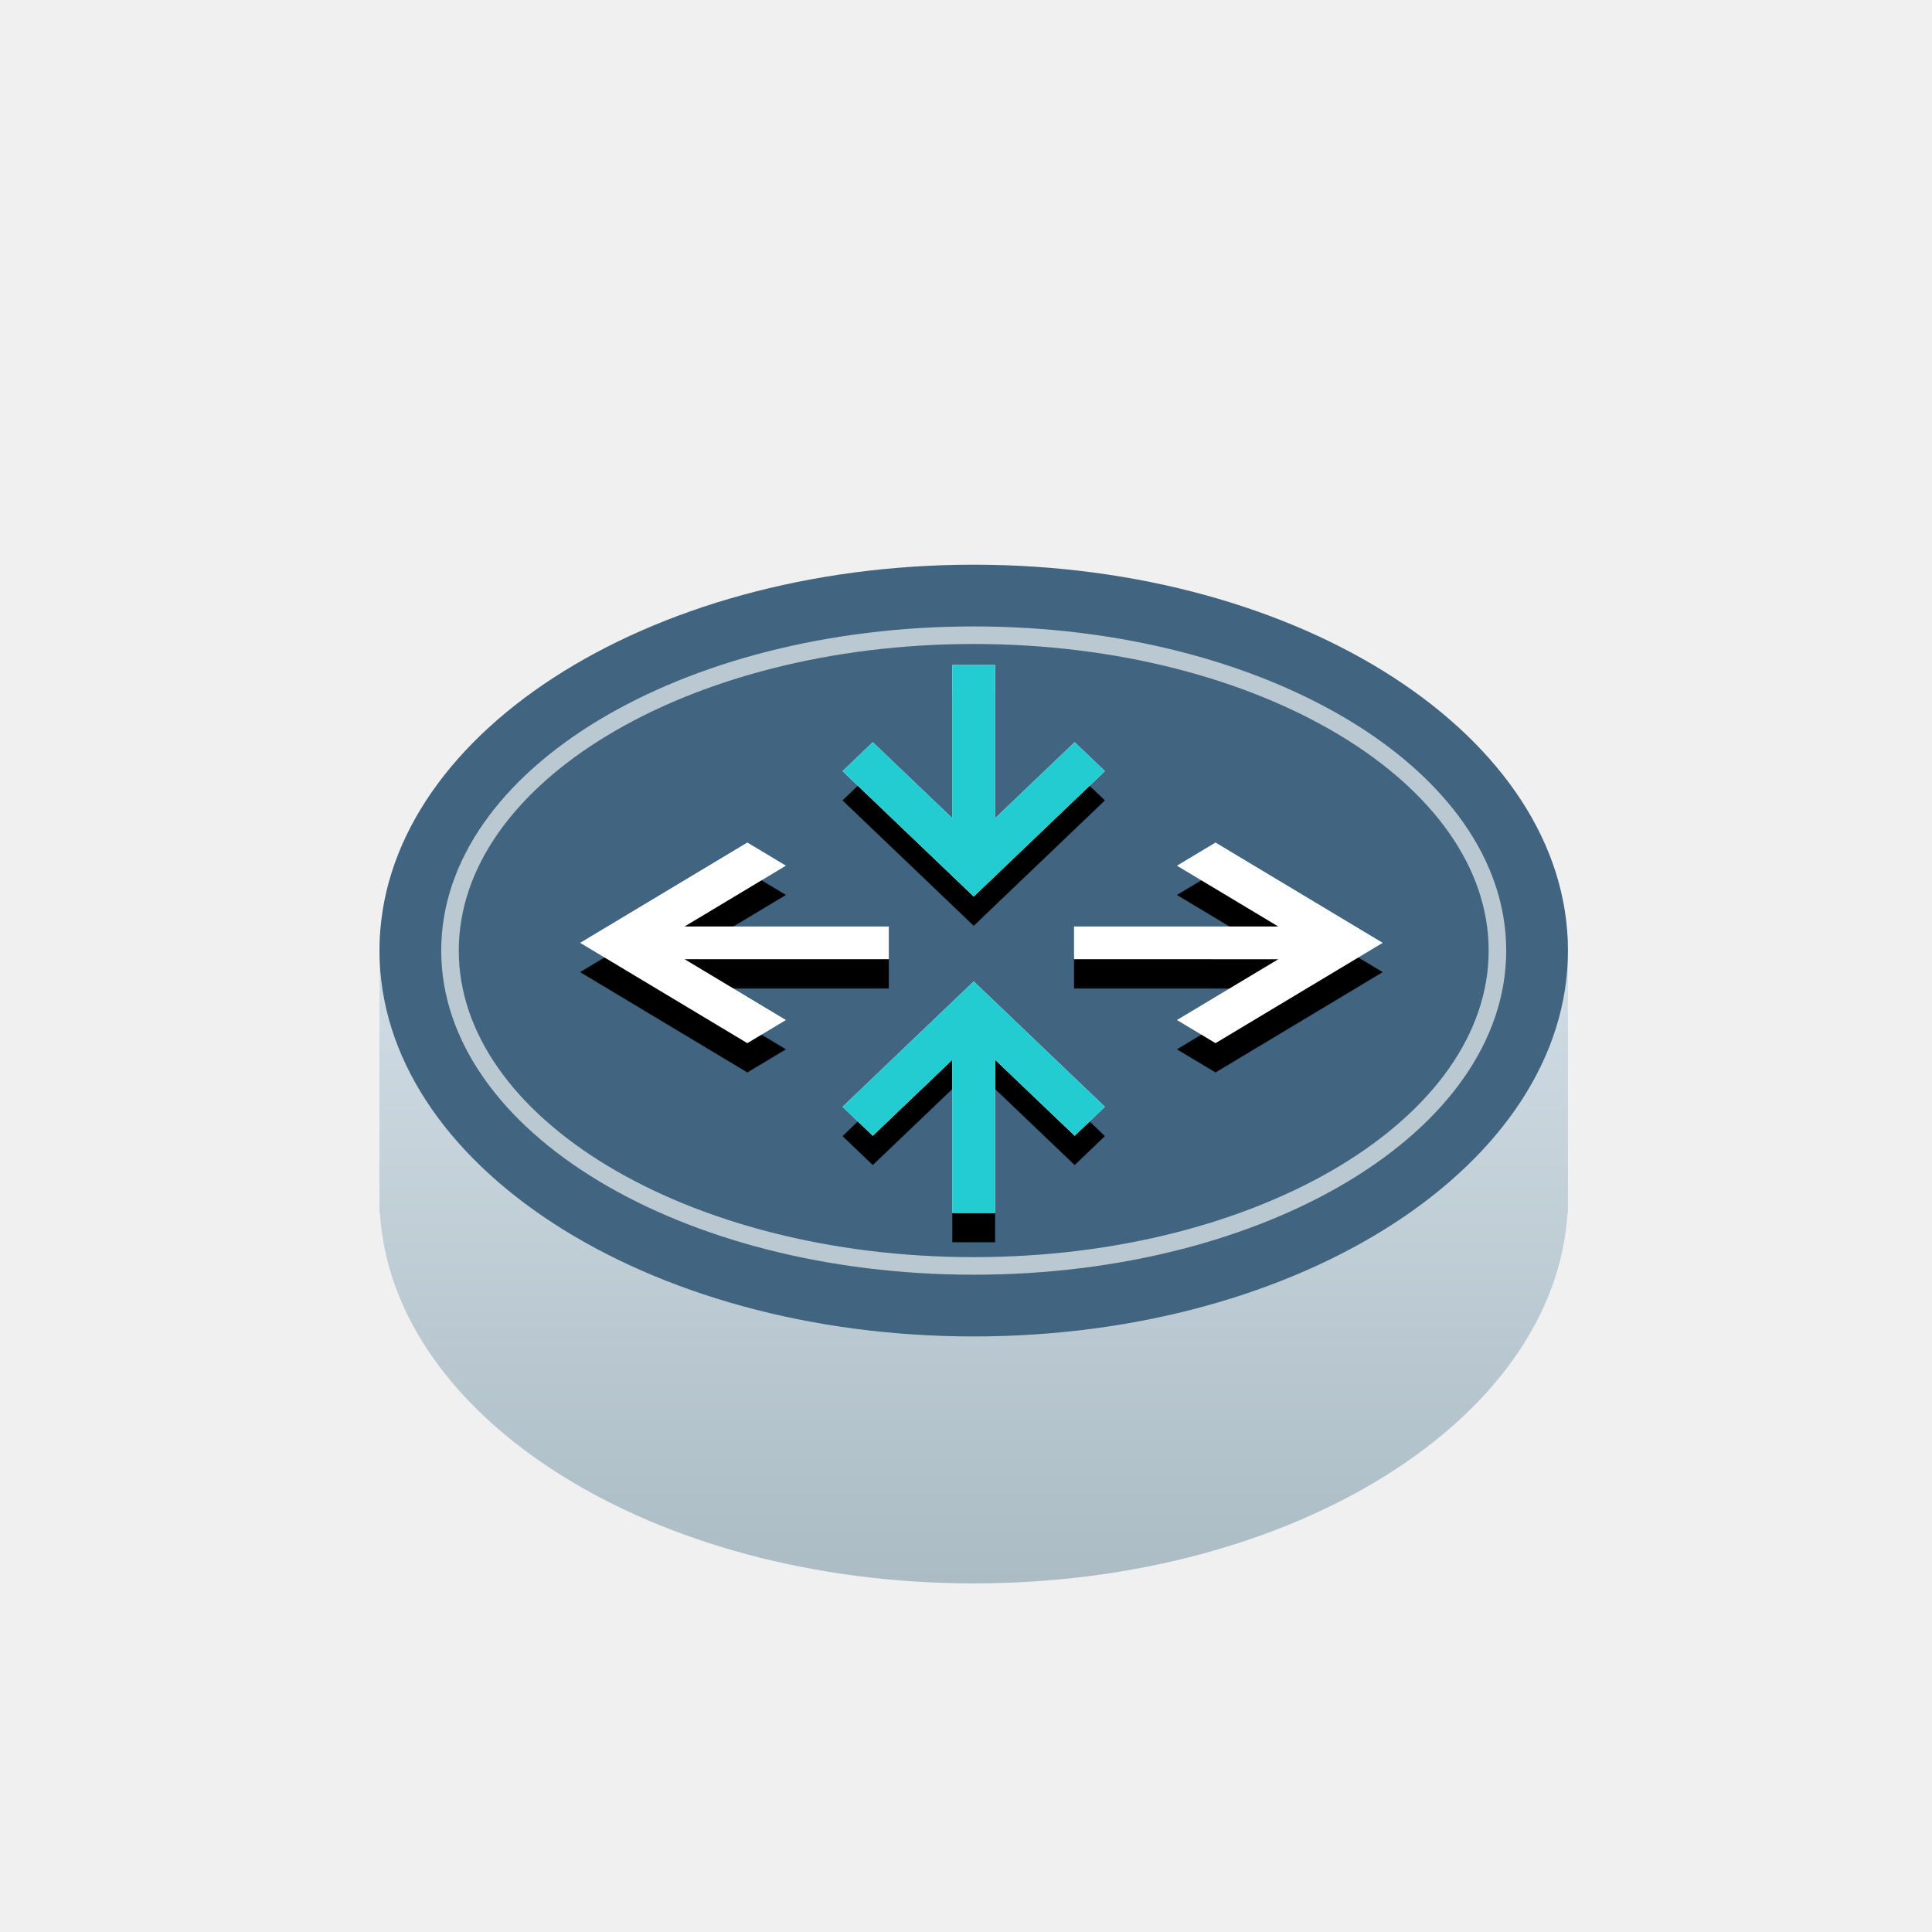
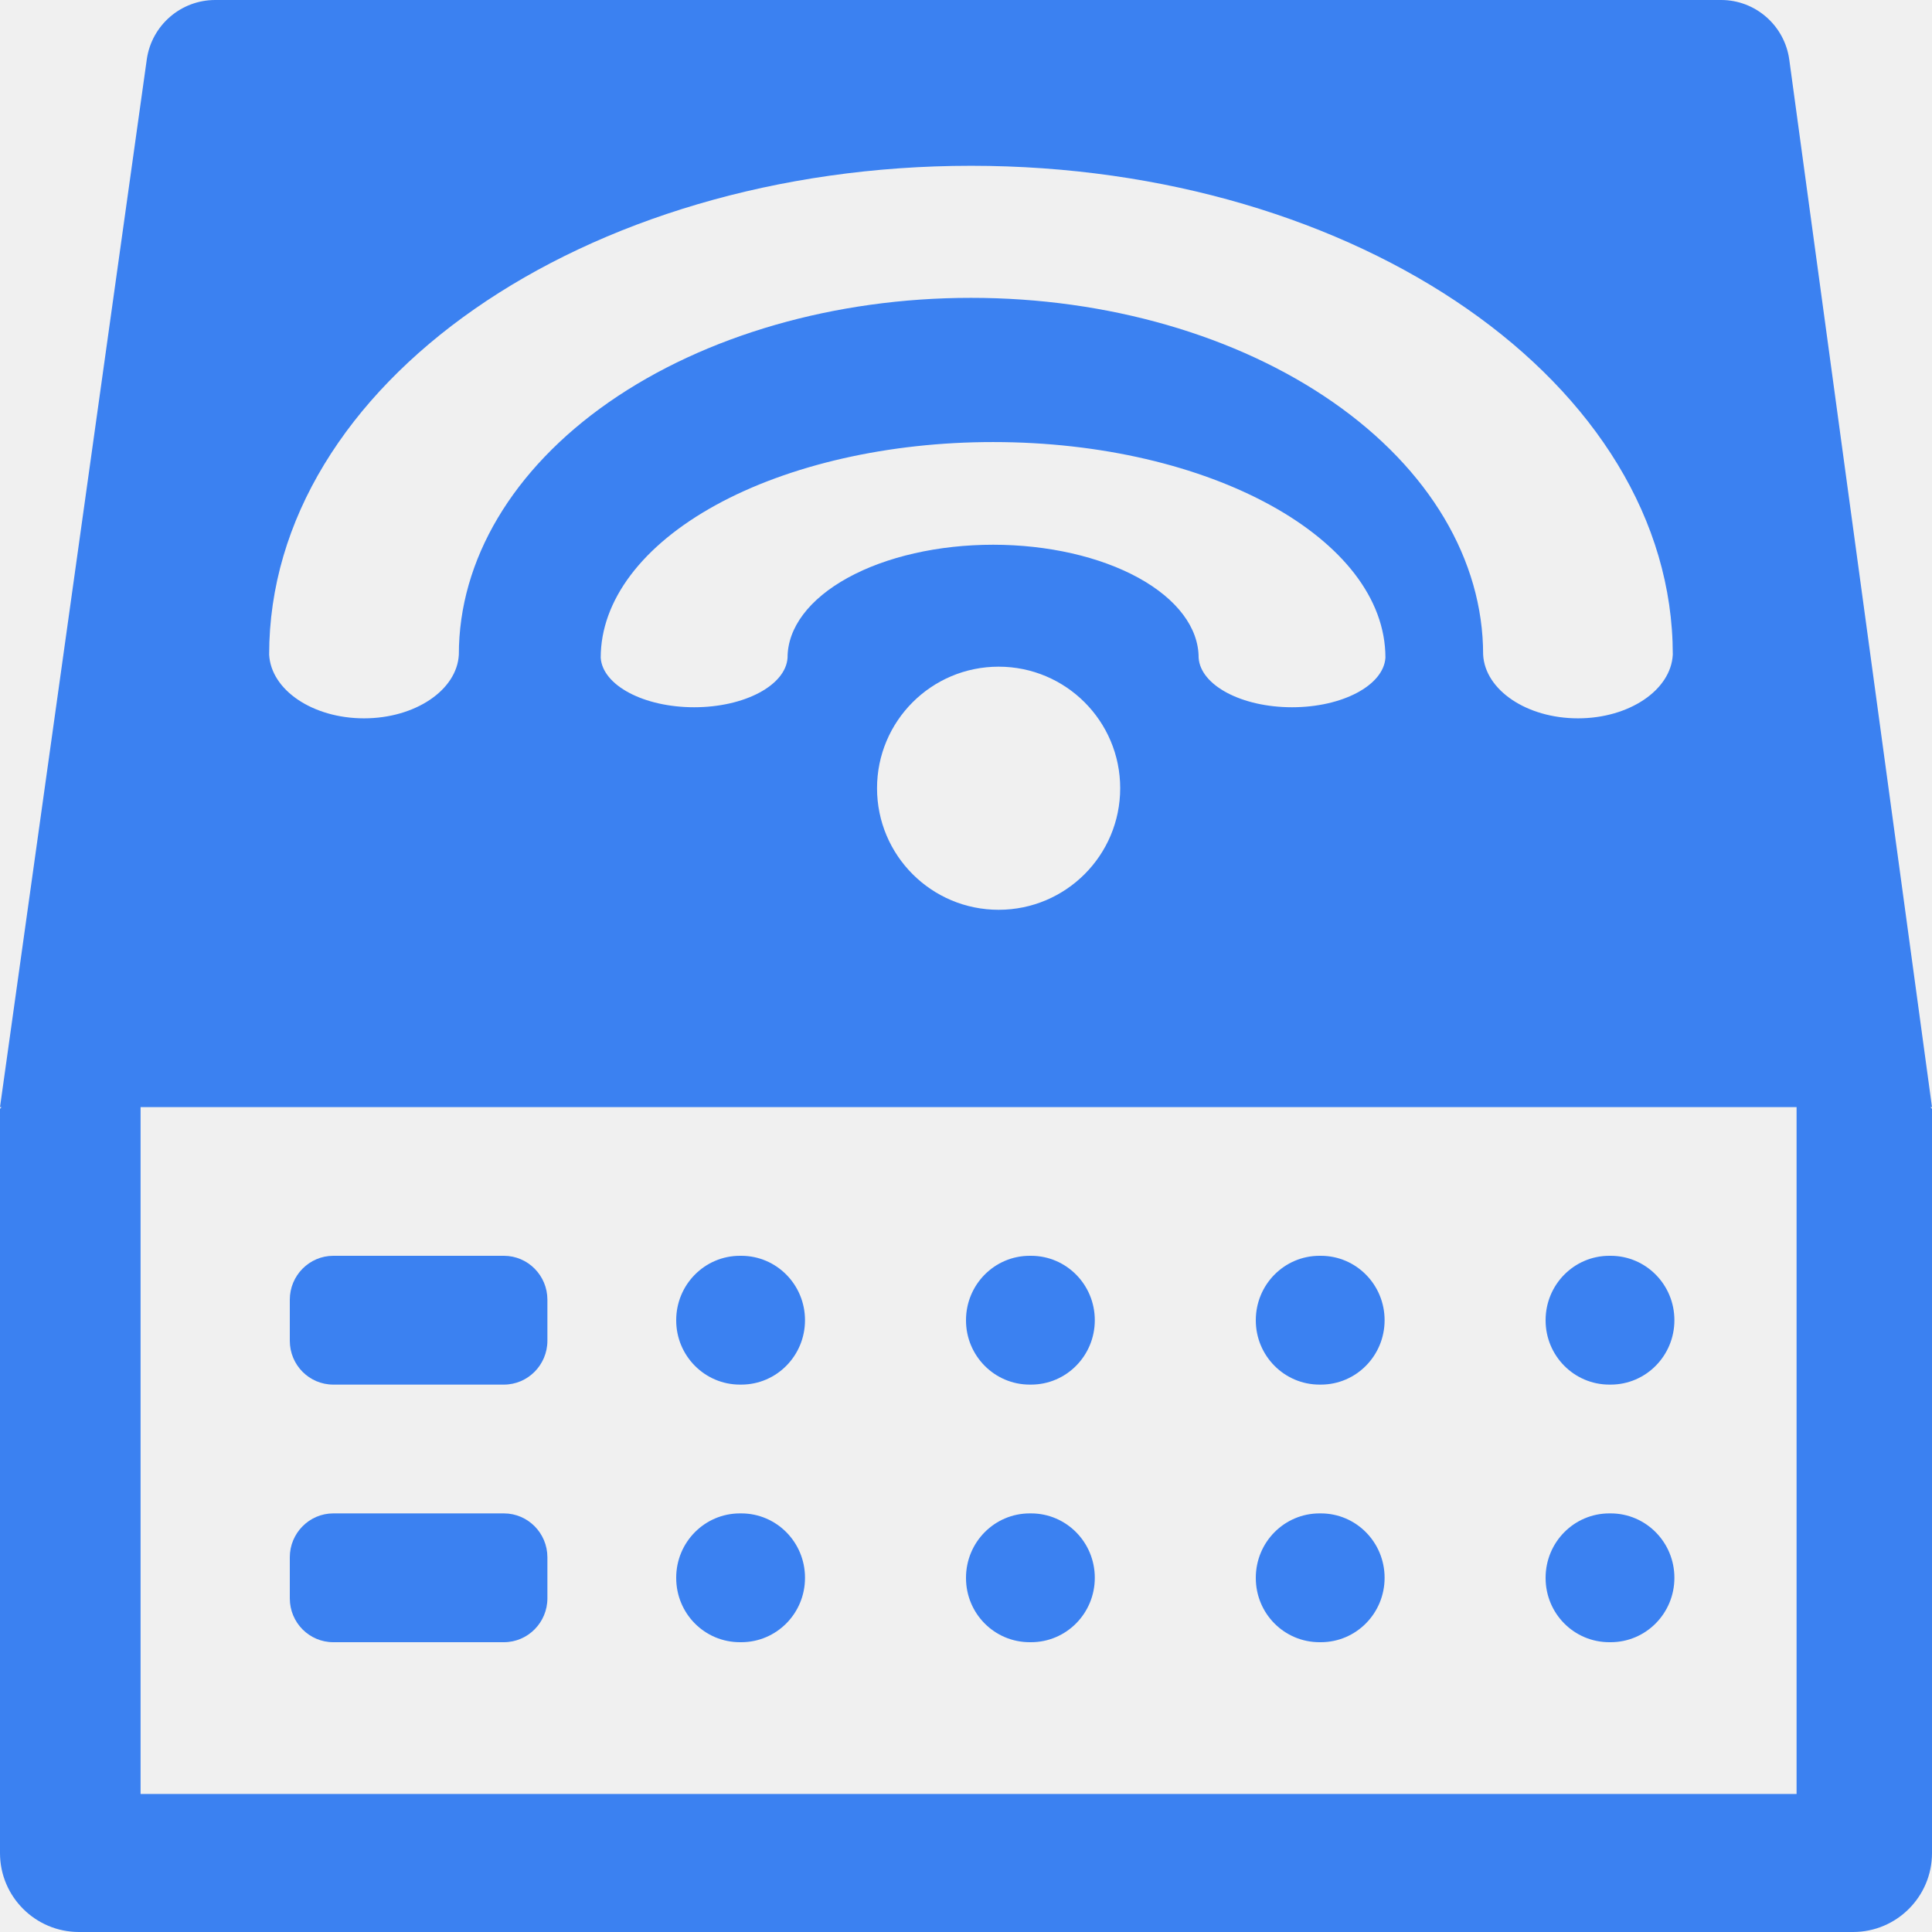
- <svg xmlns="http://www.w3.org/2000/svg" xmlns:xlink="http://www.w3.org/1999/xlink" width="66px" height="66px" viewBox="0 0 66 66" version="1.1">
-   <defs>
-     <linearGradient x1="50%" y1="2%" x2="50%" y2="100%" id="linearGradient-1">
-       <stop stop-color="#D9E3EC" offset="0%" />
-       <stop stop-color="#ABBCC4" offset="100%" />
-     </linearGradient>
-     <path d="M24.782,18.52 L23.748,19.509 L21.031,16.913 L21.031,22.145 L19.569,22.145 L19.569,16.913 L16.852,19.509 L15.818,18.52 L20.3,14.236 L24.782,18.52 Z M12.567,9.491 L13.885,10.282 L10.423,12.359 L17.4,12.359 L17.4,13.477 L10.423,13.477 L13.885,15.555 L12.567,16.345 L6.855,12.918 L12.567,9.491 Z M28.561,9.491 L34.273,12.918 L28.561,16.345 L27.242,15.555 L30.704,13.478 L23.727,13.477 L23.727,12.359 L30.704,12.359 L27.242,10.282 L28.561,9.491 Z M24.782,7.052 L20.3,11.336 L15.818,7.052 L16.852,6.064 L19.569,8.66 L19.569,3.427 L21.031,3.427 L21.031,8.66 L23.748,6.064 L24.782,7.052 Z" id="path-2" />
-     <filter x="-1.8%" y="-2.7%" width="103.6%" height="110.7%" filterUnits="objectBoundingBox" id="filter-3">
-       <feOffset dx="0" dy="1" in="SourceAlpha" result="shadowOffsetOuter1" />
-       <feColorMatrix values="0 0 0 0 0   0 0 0 0 0   0 0 0 0 0  0 0 0 1 0" type="matrix" in="shadowOffsetOuter1" />
-     </filter>
-   </defs>
-   <g id="页面-1" stroke="none" stroke-width="1" fill="none" fill-rule="evenodd">
-     <g id="节点" transform="translate(-2929, -250)">
-       <g id="节点A备份" transform="translate(2122, 0)">
-         <g id="1" transform="translate(52, 166)">
-           <g id="路由器" transform="translate(755, 84)">
-             <g id="背景区域" fill="#D8D8D8" opacity="0">
-               <rect id="矩形" x="0" y="0" width="66" height="66" />
-               <rect id="矩形" x="4" y="4" width="58" height="58" />
-             </g>
-             <g id="图形" transform="translate(12.96364, 19.29091)">
-               <path d="M20.3,8.436 C26.18,8.436 31.477,10.06 35.184,12.654 L40.6,12.655 L40.6,22.145 L40.584,22.146 C40.157,29.181 31.239,34.8 20.3,34.8 C9.361,34.8 0.443,29.181 0.016,22.146 L0,22.145 L0,12.655 L5.416,12.654 C9.123,10.06 14.42,8.436 20.3,8.436 Z" id="形状结合" fill="url(#linearGradient-1)" />
-               <ellipse id="椭圆形备份-10" fill="#416480" cx="20.3" cy="13.182" rx="20.3" ry="13.182" />
-               <ellipse id="椭圆形备份-13" stroke="#BAC9D1" stroke-width="0.6" fill="#416480" cx="20.3" cy="13.182" rx="17.891" ry="10.773" />
-               <g id="形状结合备份-3">
-                 <use fill="black" fill-opacity="1" filter="url(#filter-3)" xlink:href="#path-2" />
-                 <use fill="#FFFFFF" fill-rule="evenodd" xlink:href="#path-2" />
-               </g>
-               <polygon id="路径" fill="#23CCD1" transform="translate(20.3, 18.19091) rotate(90) translate(-20.3, -18.19091) " points="20.63 13.709 21.618 14.743 19.022 17.46 24.255 17.46 24.255 18.922 19.022 18.922 21.618 21.638 20.63 22.673 16.345 18.191" />
-               <polygon id="路径" fill="#23CCD1" transform="translate(20.3, 7.381818) rotate(90) translate(-20.3, -7.381818) " points="19.97 2.9 24.255 7.382 19.97 11.864 18.982 10.829 21.578 8.113 16.345 8.113 16.345 6.65 21.578 6.65 18.982 3.934" />
-             </g>
-           </g>
-         </g>
-       </g>
+ <svg xmlns="http://www.w3.org/2000/svg" width="42px" height="42px" viewBox="0 0 42 42" version="1.1">
+   <g id="图表" stroke="none" stroke-width="1" fill="none" fill-rule="evenodd">
+     <g id="编组-69" fill="#3B81F1" fill-rule="nonzero">
+       <path d="M37.416,-3.21875859e-12 C38.161,-3.21875859e-12 38.794,0.553 38.897,1.294 L42,24.068 L41.967,24.068 L42,24.105 L42,40.285 C42,41.231 41.231,42 40.284,42 L1.716,42 C0.769,42 -6.73097134e-12,41.231 -6.73097134e-12,40.285 L-6.73097134e-12,24.105 L0.033,24.068 L-6.73097134e-12,24.068 L3.192,1.284 C3.3,0.548 3.933,-3.21875859e-12 4.678,-3.21875859e-12 L37.416,-3.21875859e-12 Z M39.056,24.068 L3.056,24.068 L3.056,39 L39.056,39 L39.056,24.068 Z M21.709,14.493 C20.249,14.493 19.066,15.676 19.066,17.135 C19.066,18.595 20.249,19.778 21.709,19.778 C23.169,19.778 24.352,18.595 24.352,17.135 C24.352,15.676 23.169,14.493 21.709,14.493 Z M21.109,3.604 C12.68,3.604 5.851,8.36 5.851,14.23 C5.891,15.003 6.802,15.616 7.913,15.616 C9.024,15.616 9.935,15.003 9.975,14.23 C9.973,12.173 11.146,10.2 13.234,8.745 C15.323,7.291 18.156,6.474 21.109,6.475 C24.062,6.474 26.895,7.291 28.983,8.746 C31.071,10.2 32.243,12.173 32.242,14.23 C32.282,15.003 33.193,15.616 34.304,15.616 C35.414,15.616 36.326,15.003 36.365,14.23 C36.364,8.36 29.536,3.604 21.109,3.604 Z M21.59,9.61 C19.327,9.609 17.157,10.103 15.557,10.982 C13.958,11.862 13.059,13.055 13.059,14.298 C13.098,14.899 13.996,15.375 15.09,15.375 C16.184,15.375 17.082,14.899 17.121,14.298 C17.12,13.647 17.591,13.022 18.429,12.561 C19.267,12.1 20.404,11.842 21.59,11.842 C22.775,11.842 23.911,12.101 24.749,12.561 C25.587,13.022 26.058,13.647 26.057,14.298 C26.096,14.899 26.994,15.375 28.088,15.375 C29.182,15.375 30.079,14.899 30.118,14.298 C30.118,11.709 26.3,9.61 21.59,9.61 Z" id="形状结合" />
+       <path d="M7.245,30.1 L10.955,30.1 C11.476,30.1 11.9,29.671 11.9,29.146 L11.9,28.254 C11.9,27.729 11.476,27.3 10.955,27.3 L7.245,27.3 C6.724,27.3 6.3,27.729 6.3,28.254 L6.3,29.146 C6.3,29.676 6.724,30.1 7.245,30.1 L7.245,30.1 Z" id="路径" />
+       <path d="M7.245,35.7 L10.955,35.7 C11.476,35.7 11.9,35.271 11.9,34.746 L11.9,33.854 C11.9,33.329 11.476,32.9 10.955,32.9 L7.245,32.9 C6.724,32.9 6.3,33.329 6.3,33.854 L6.3,34.746 C6.3,35.276 6.724,35.7 7.245,35.7 L7.245,35.7 Z" id="路径" />
+       <path d="M16.085,30.1 L16.115,30.1 C16.88,30.1 17.5,29.474 17.5,28.7 C17.5,27.926 16.88,27.3 16.115,27.3 L16.085,27.3 C15.32,27.3 14.7,27.926 14.7,28.7 L14.7,28.704 C14.7,29.474 15.32,30.1 16.085,30.1 L16.085,30.1 Z" id="路径" />
+       <path d="M16.085,35.7 L16.115,35.7 C16.88,35.7 17.5,35.075 17.5,34.302 L17.5,34.298 C17.5,33.525 16.88,32.9 16.115,32.9 L16.085,32.9 C15.32,32.9 14.7,33.525 14.7,34.298 L14.7,34.302 C14.7,35.08 15.32,35.7 16.085,35.7 L16.085,35.7 Z" id="路径" />
+       <path d="M22.385,30.1 L22.415,30.1 C23.18,30.1 23.8,29.474 23.8,28.7 C23.8,27.926 23.18,27.3 22.415,27.3 L22.385,27.3 C21.62,27.3 21,27.926 21,28.7 L21,28.704 C21,29.474 21.62,30.1 22.385,30.1 L22.385,30.1 Z" id="路径" />
+       <path d="M22.385,35.7 L22.415,35.7 C23.18,35.7 23.8,35.074 23.8,34.3 C23.8,33.526 23.18,32.9 22.415,32.9 L22.385,32.9 C21.62,32.9 21,33.526 21,34.3 L21,34.304 C21,35.079 21.62,35.7 22.385,35.7 L22.385,35.7 Z" id="路径" />
+       <path d="M28.685,30.1 L28.715,30.1 C29.48,30.1 30.1,29.474 30.1,28.7 C30.1,27.926 29.48,27.3 28.715,27.3 L28.685,27.3 C27.92,27.3 27.3,27.926 27.3,28.7 L27.3,28.704 C27.3,29.474 27.92,30.1 28.685,30.1 L28.685,30.1 Z" id="路径" />
+       <path d="M28.685,35.7 L28.715,35.7 C29.48,35.7 30.1,35.074 30.1,34.3 C30.1,33.526 29.48,32.9 28.715,32.9 L28.685,32.9 C27.92,32.9 27.3,33.526 27.3,34.3 L27.3,34.304 C27.3,35.079 27.92,35.7 28.685,35.7 L28.685,35.7 Z" id="路径" />
+       <path d="M34.985,30.1 L35.015,30.1 C35.78,30.1 36.4,29.474 36.4,28.7 C36.4,27.926 35.78,27.3 35.015,27.3 L34.985,27.3 C34.22,27.3 33.6,27.926 33.6,28.7 L33.6,28.704 C33.6,29.474 34.22,30.1 34.985,30.1 L34.985,30.1 Z" id="路径" />
+       <path d="M34.985,35.7 L35.015,35.7 C35.78,35.7 36.4,35.074 36.4,34.3 C36.4,33.526 35.78,32.9 35.015,32.9 L34.985,32.9 C34.22,32.9 33.6,33.526 33.6,34.3 L33.6,34.304 C33.6,35.079 34.22,35.7 34.985,35.7 L34.985,35.7 Z" id="路径" />
    </g>
  </g>
</svg>
